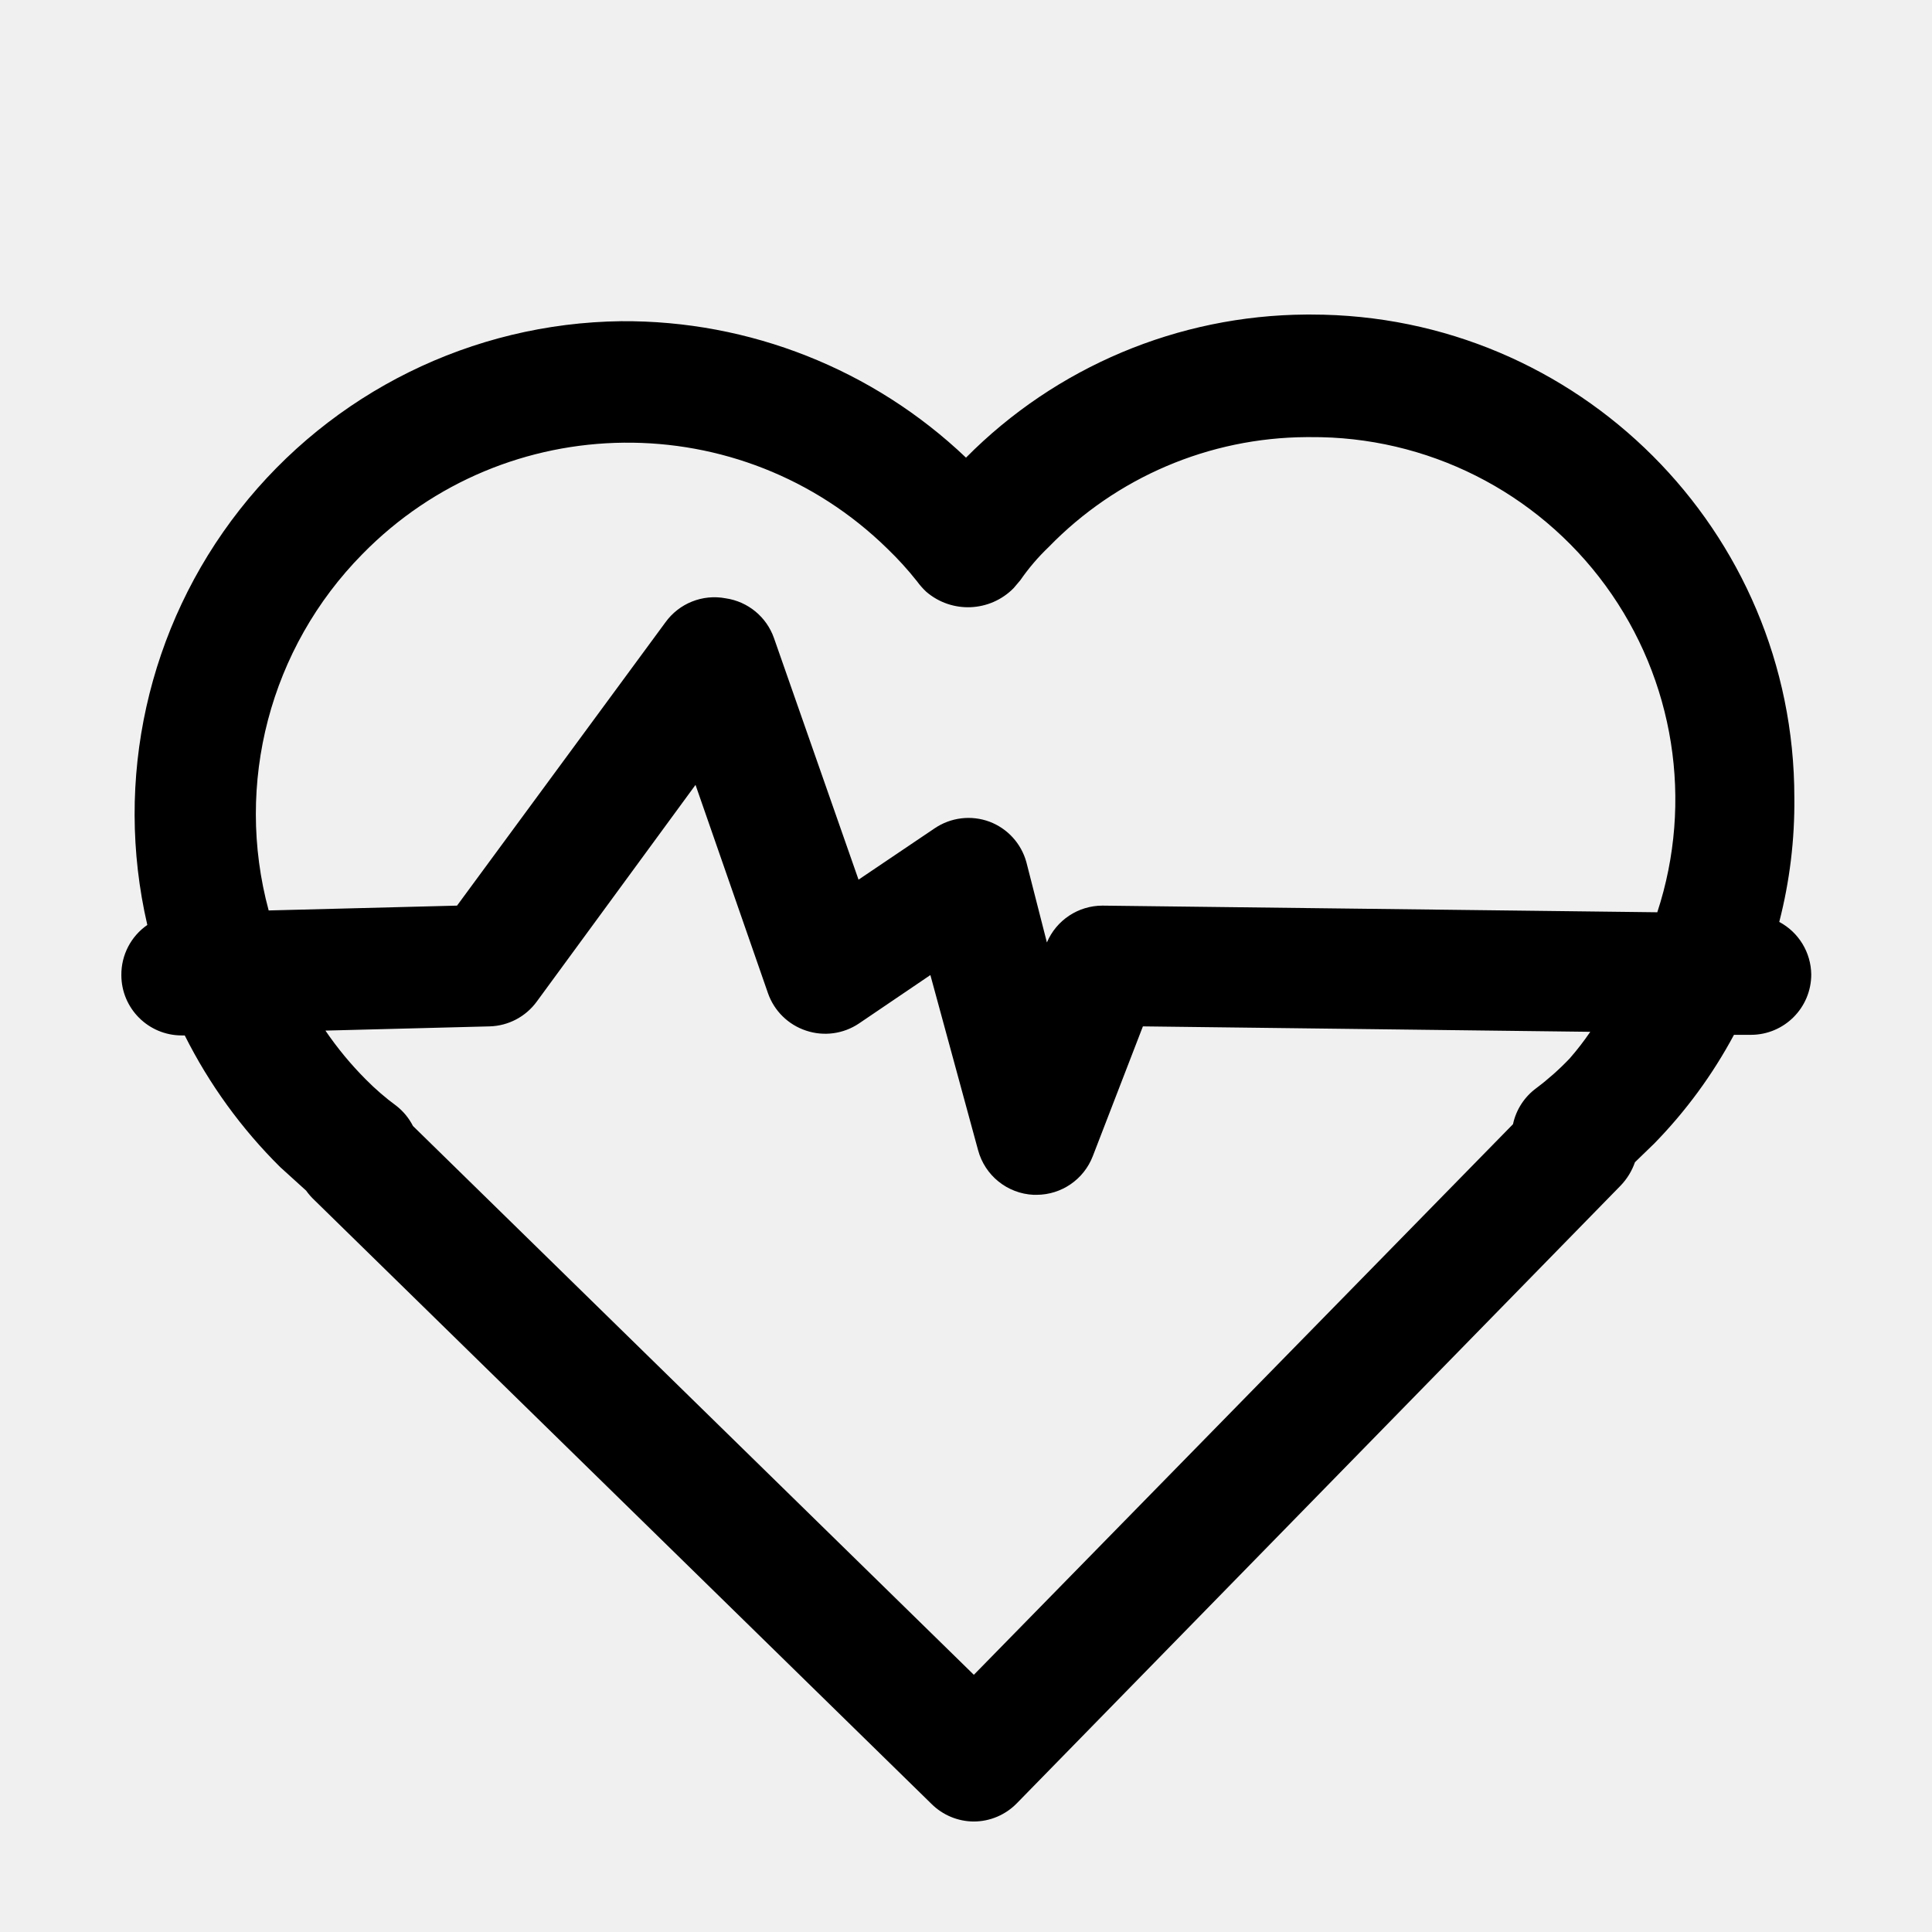
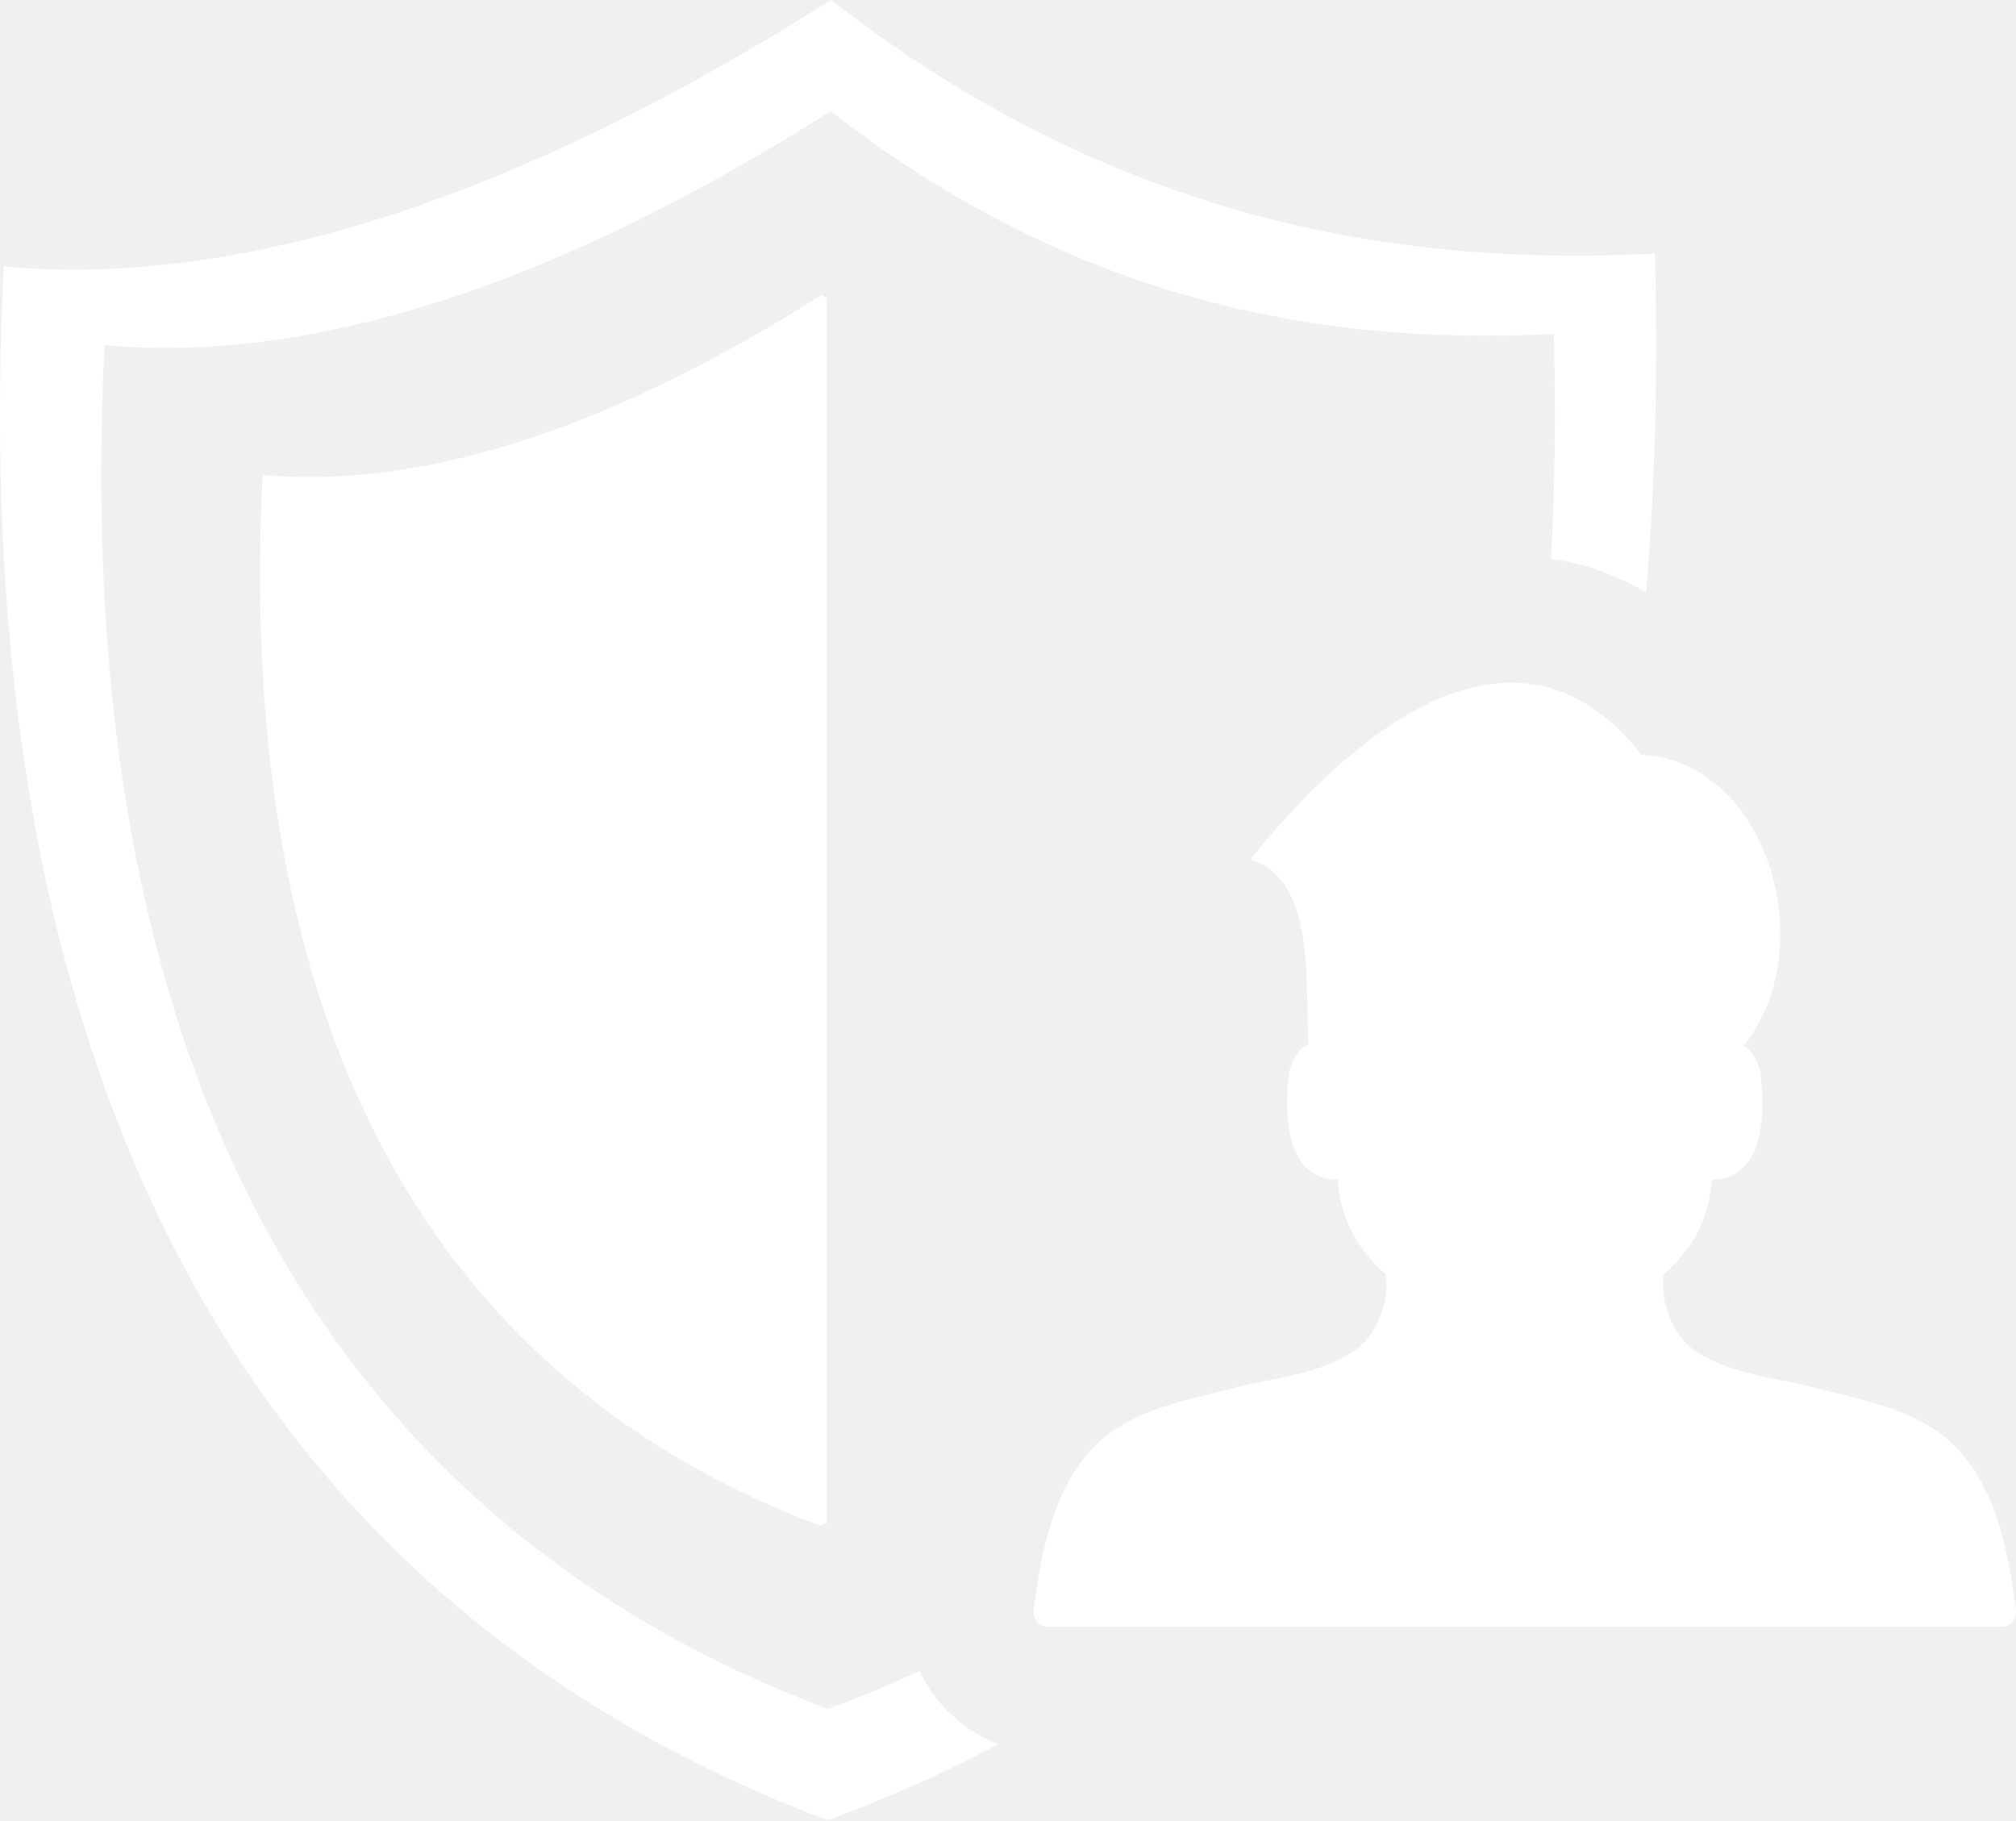
- <svg xmlns="http://www.w3.org/2000/svg" fill="#000000" width="800px" height="800px" viewBox="0 0 32 32">
-   <g data-name="Layer 22" id="Layer_22">
-     <path d="M29.47,15.27a7.91,7.91,0,0,0,.25-2.06,8,8,0,0,0-8-8h-.09A8,8,0,0,0,16,7.58a8.2,8.2,0,0,0-5.71-2.26,8.16,8.16,0,0,0-7.85,10,1,1,0,0,0-.43.83,1,1,0,0,0,1,1h.05a8.31,8.31,0,0,0,1.58,2.18l.43.39a1.07,1.07,0,0,0,.14.16l10.22,10a1,1,0,0,0,.7.29,1,1,0,0,0,.71-.3l10-10.23a1.06,1.06,0,0,0,.24-.39l.32-.31a7.94,7.94,0,0,0,1.32-1.8H29a1,1,0,0,0,1-1A1,1,0,0,0,29.47,15.27ZM6,9.18a6.15,6.15,0,0,1,8.7-.09,5.38,5.38,0,0,1,.49.54,1.22,1.22,0,0,0,.15.17,1.06,1.06,0,0,0,1.45-.06l.11-.13a3.55,3.55,0,0,1,.47-.55,6,6,0,0,1,4.27-1.82h.06a6,6,0,0,1,5.75,7.87L18.26,15h0a1,1,0,0,0-.92.61L17,14.28a1,1,0,0,0-.61-.67,1,1,0,0,0-.91.11l-1.26.85-1.4-4a1,1,0,0,0-.8-.66,1,1,0,0,0-1,.4L7.57,15l-3.12.08A6.13,6.13,0,0,1,6,9.18Zm20,8.35a4.43,4.43,0,0,1-.55.49,1,1,0,0,0-.39.6l-8.93,9.12L6.84,18.65a1,1,0,0,0-.27-.33,4.23,4.23,0,0,1-.51-.44,5.65,5.65,0,0,1-.67-.81L8.11,17a1,1,0,0,0,.78-.41L11.52,13l1.2,3.45a1,1,0,0,0,.63.62,1,1,0,0,0,.88-.12l1.18-.8.79,2.9a1,1,0,0,0,.92.74h.05a1,1,0,0,0,.93-.64L18.93,17l7.41.09A4.58,4.58,0,0,1,26,17.53Z" />
-   </g>
+ <svg xmlns="http://www.w3.org/2000/svg" shape-rendering="geometricPrecision" text-rendering="geometricPrecision" image-rendering="optimizeQuality" fill-rule="evenodd" clip-rule="evenodd" viewBox="0 0 512 462.24">
+   <path d="M211.02 0C132.6 49.71 61.75 73.23.95 67.67-9.67 282.45 69.65 409.3 210.21 462.24c15.15-5.53 29.6-11.96 43.31-19.32a36.277 36.277 0 0 1-12.56-8.15l-.06-.07-.06.07c-3-3-5.48-6.53-7.27-10.43-7.56 3.5-15.34 6.72-23.35 9.64C86.85 387.52 17.23 276.18 26.54 87.65c53.37 4.88 115.56-15.76 184.4-59.4 59.56 46.27 121.03 59.82 183.68 56.54.52 19.96.27 38.97-.7 57.09 8.27 1.21 16.35 4 24.15 8.57 2.25-26.82 3.03-55.47 2.22-86.04C348.92 68.15 278.88 52.71 211.02 0zm55.15 413.12a3.67 3.67 0 0 1-3.68-3.68c0-1.05.15-2.08.39-3.11 5.91-46.78 26.59-47.62 52.6-54.39 7.75-2.02 21.94-3.1 30.2-10.33 4.55-4 7.3-12.13 6.2-18-6.27-5.83-11.11-12.13-12.21-24.14l-.75.01c-1.75-.03-3.44-.41-5-1.31-3.47-1.99-5.37-5.74-6.29-10.07-1.16-5.45-.77-11.93-.2-16.01l.2-.81c1.21-3.37 2.71-5.2 4.62-5.99l.05-.03c-.87-16.23 1.87-41.94-14.79-47 32.91-40.68 70.87-62.82 99.37-26.62 31.75 1.67 45.91 48.47 26.19 73.65h-.83c1.89.79 3.39 2.62 4.6 5.99l.22.81c.57 4.08.95 10.56-.22 16.01-.92 4.33-2.81 8.08-6.28 10.07-1.56.9-3.25 1.28-4.99 1.31l-.76-.01c-1.09 12.01-5.93 18.31-12.2 24.14-1.12 5.87 1.65 14 6.19 18 8.27 7.23 22.45 8.3 30.22 10.33 26 6.77 46.68 7.61 52.59 54.39.24 1.03.39 2.06.39 3.11 0 2.04-1.65 3.68-3.68 3.68H266.17zM208.74 74.84c-53.04 33.61-100.95 49.51-142.06 45.76-7.18 145.23 46.45 231 141.5 266.8.6-.22 1.19-.45 1.79-.67V75.78l-1.23-.94z" fill="#ffffff" />
</svg>
